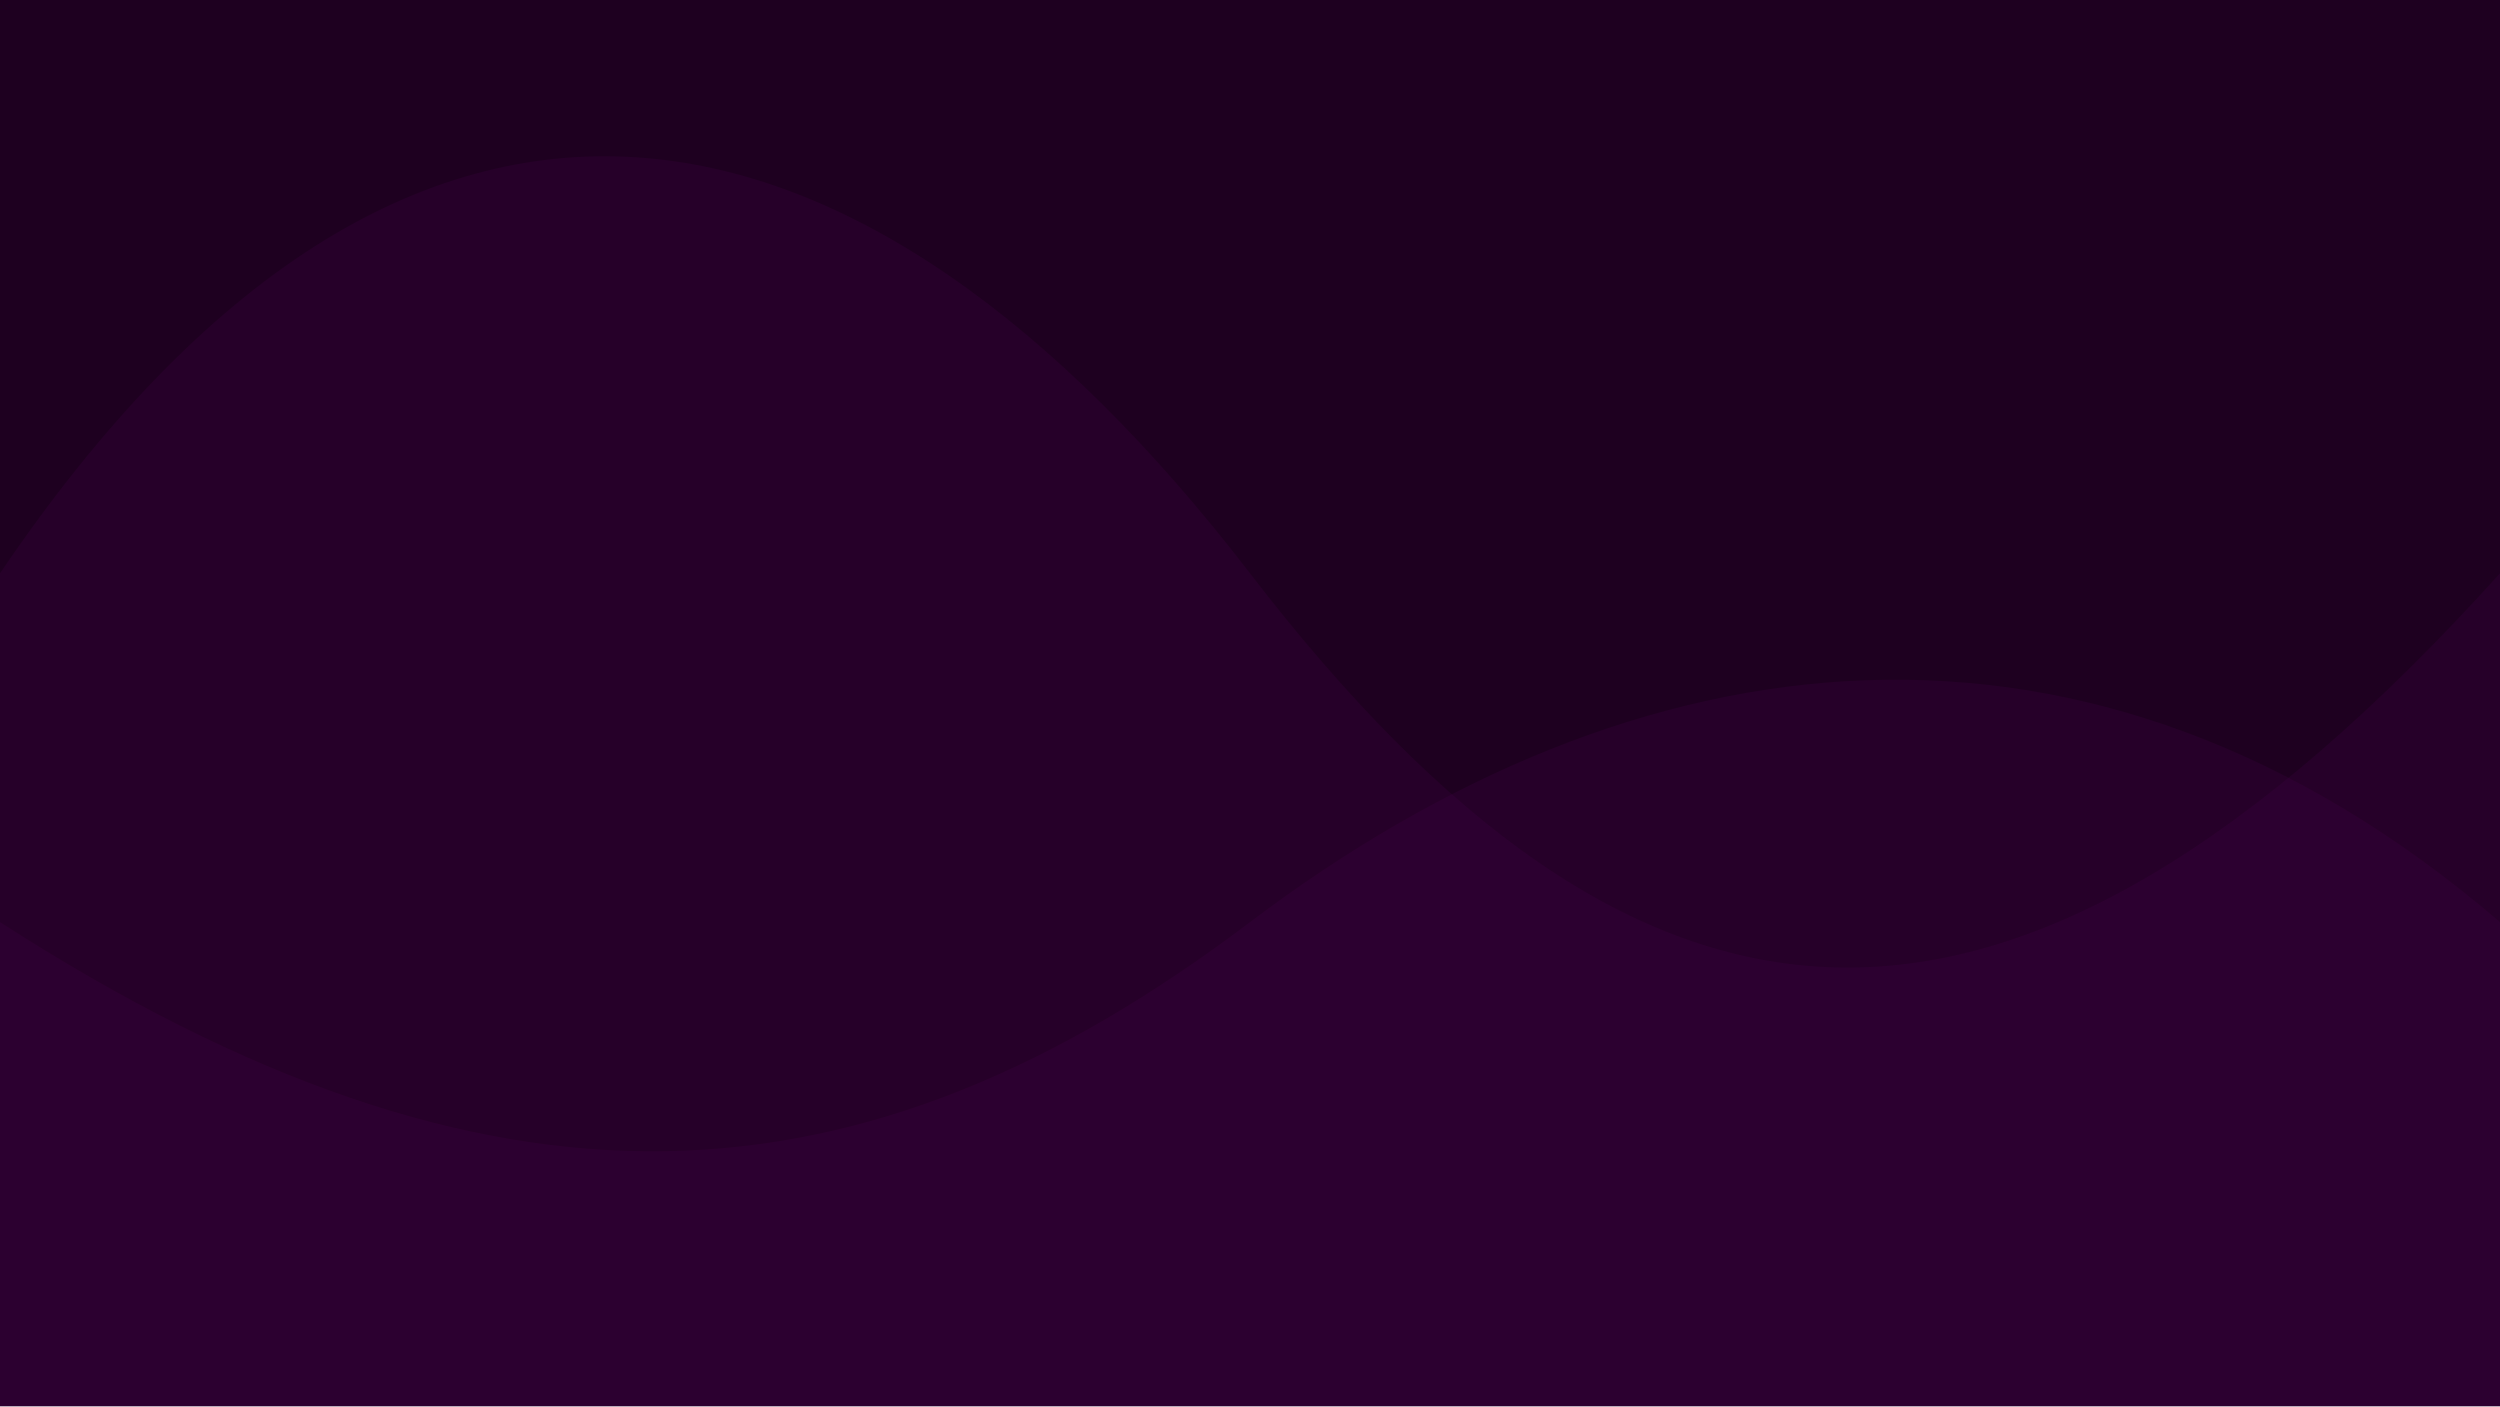
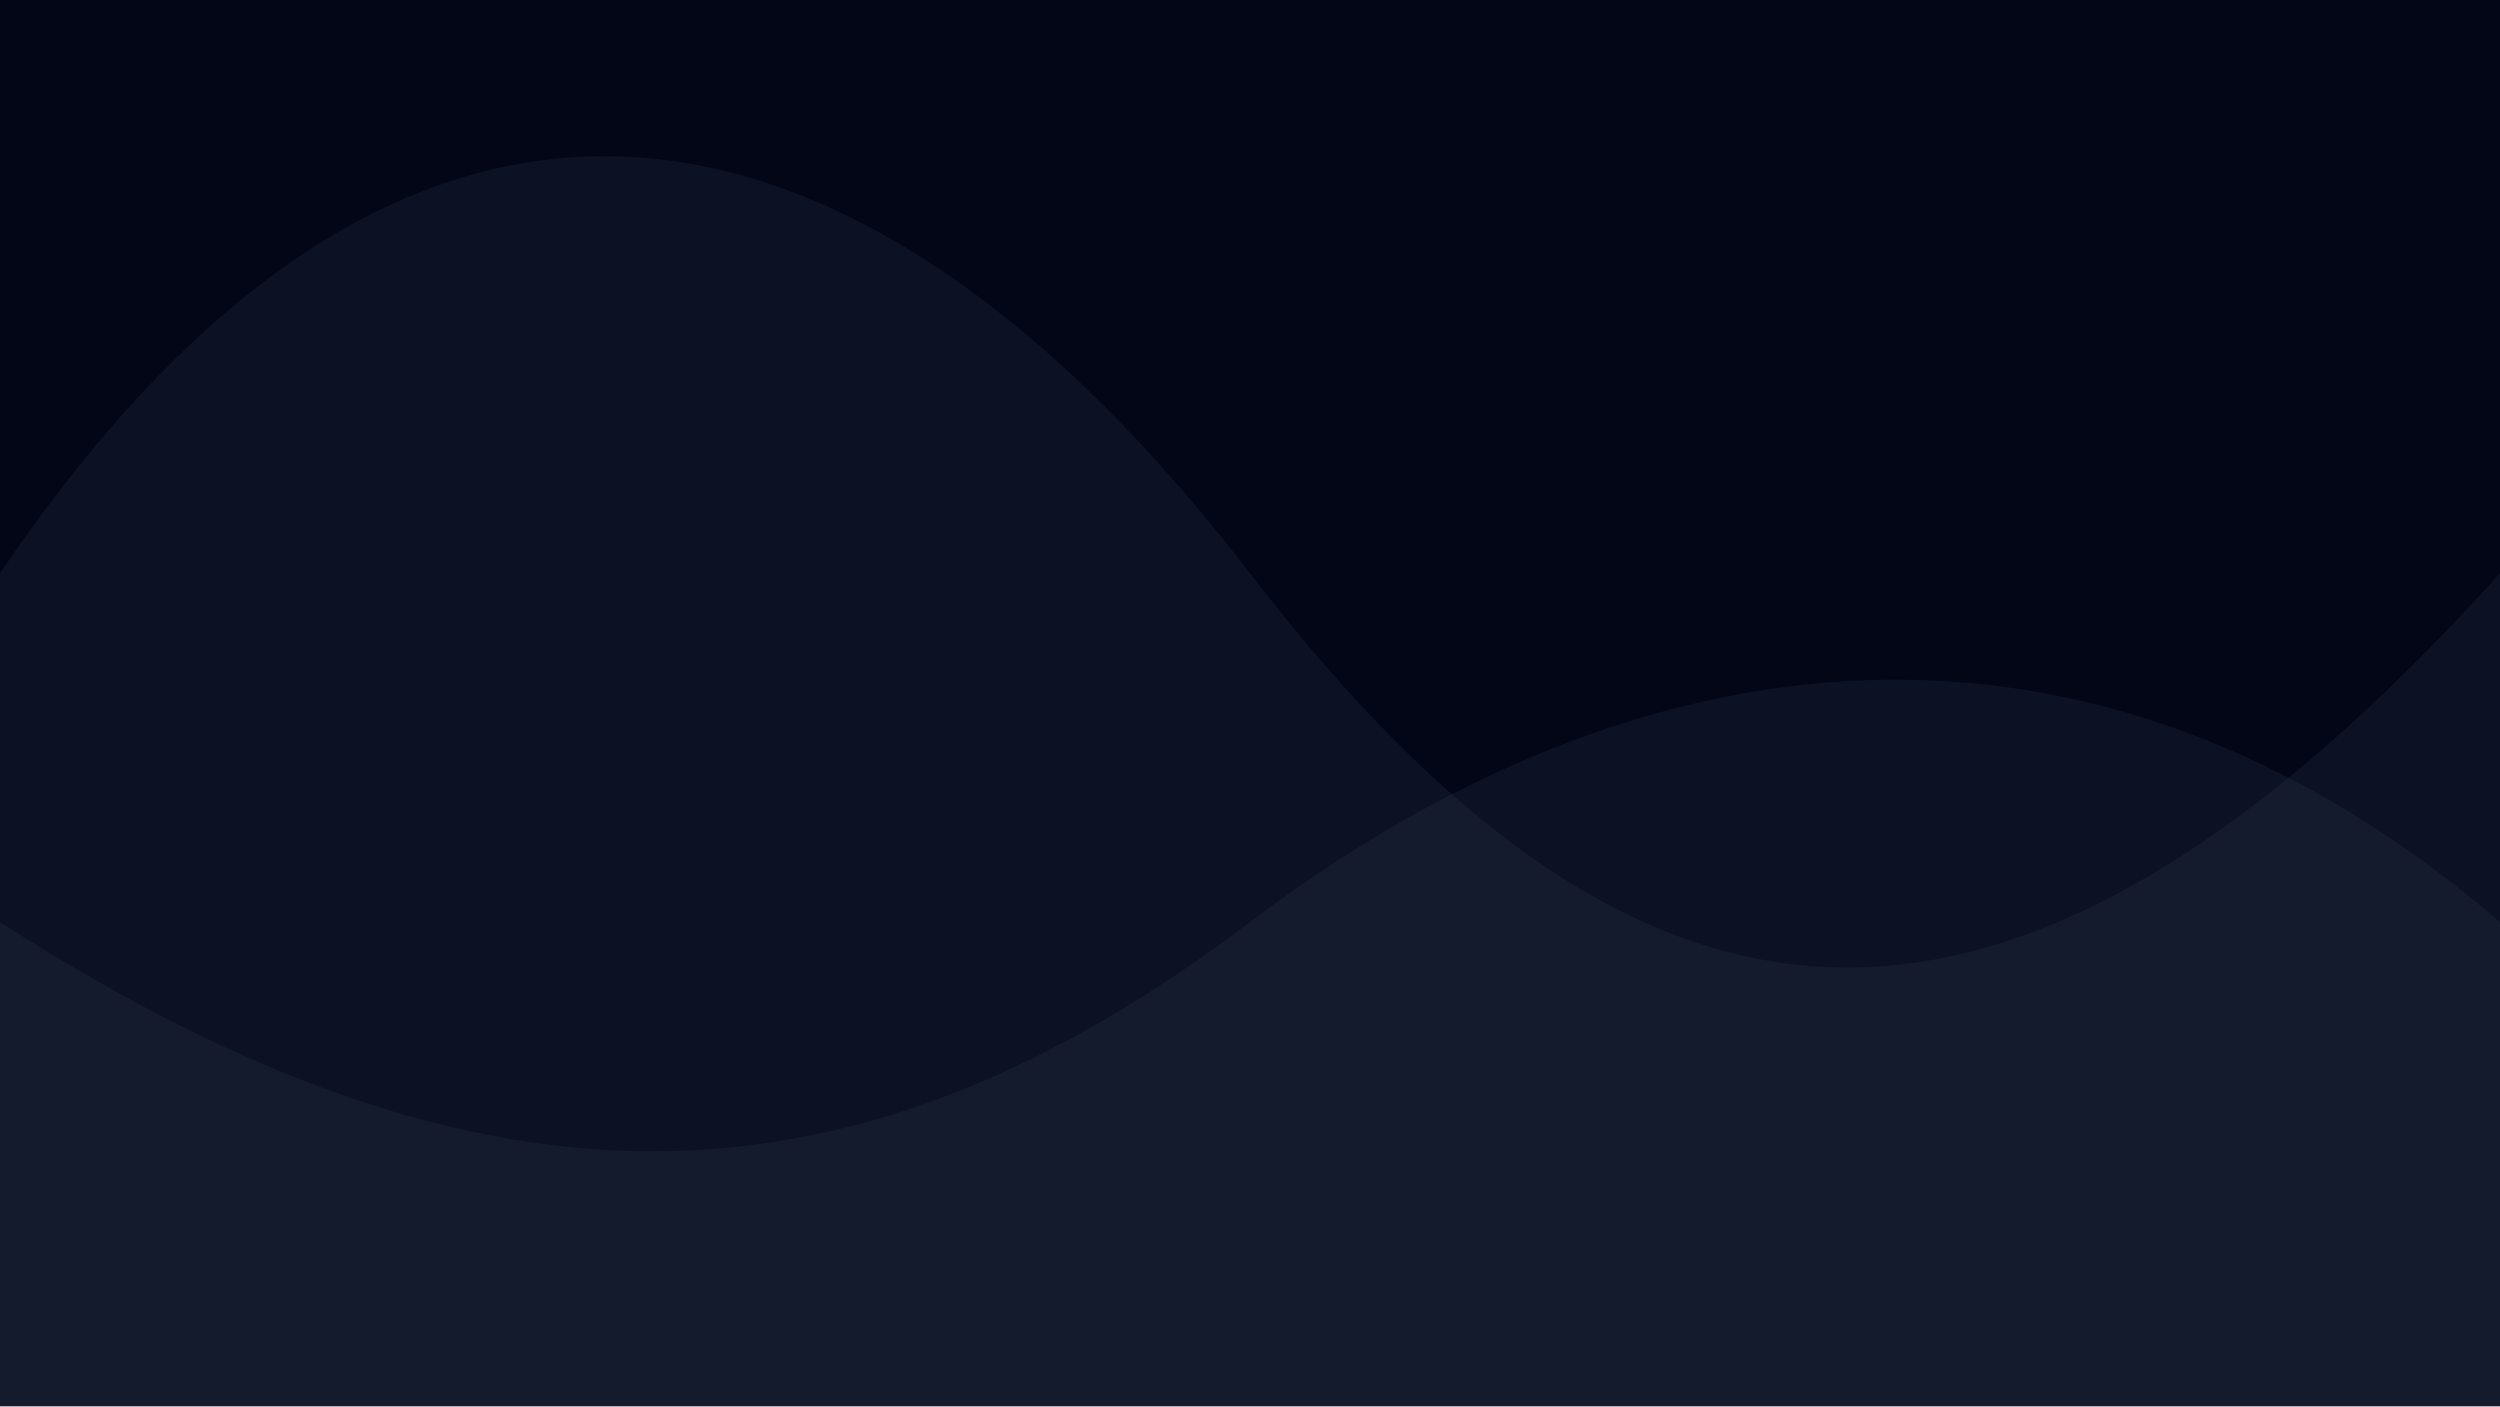
<svg xmlns="http://www.w3.org/2000/svg" width="1920" height="1080" viewBox="0 0 1920 1080" fill="none">
-   <rect width="1920" height="1080" fill="#1E0020" />
-   <path d="M960 708.156C663.5 932.326 380.394 953.13 0 708.156V1080H1920V708.156C1604 437.019 1256.5 483.986 960 708.156Z" fill="#4A044E" fill-opacity="0.2" />
-   <path d="M960 440.268C1256.5 825.938 1539.61 861.728 1920 440.268V1080H0V440.268C316 -26.204 663.5 54.599 960 440.268Z" fill="#4A044E" fill-opacity="0.2" />
+   <rect width="1920" height="1080" fill="#020617" />
+   <path d="M960 708.156C663.5 932.326 380.394 953.13 0 708.156V1080H1920V708.156C1604 437.019 1256.5 483.986 960 708.156Z" fill="#334155" fill-opacity="0.2" />
+   <path d="M960 440.268C1256.5 825.938 1539.61 861.728 1920 440.268V1080H0V440.268C316 -26.204 663.5 54.599 960 440.268Z" fill="#334155" fill-opacity="0.2" />
</svg>
